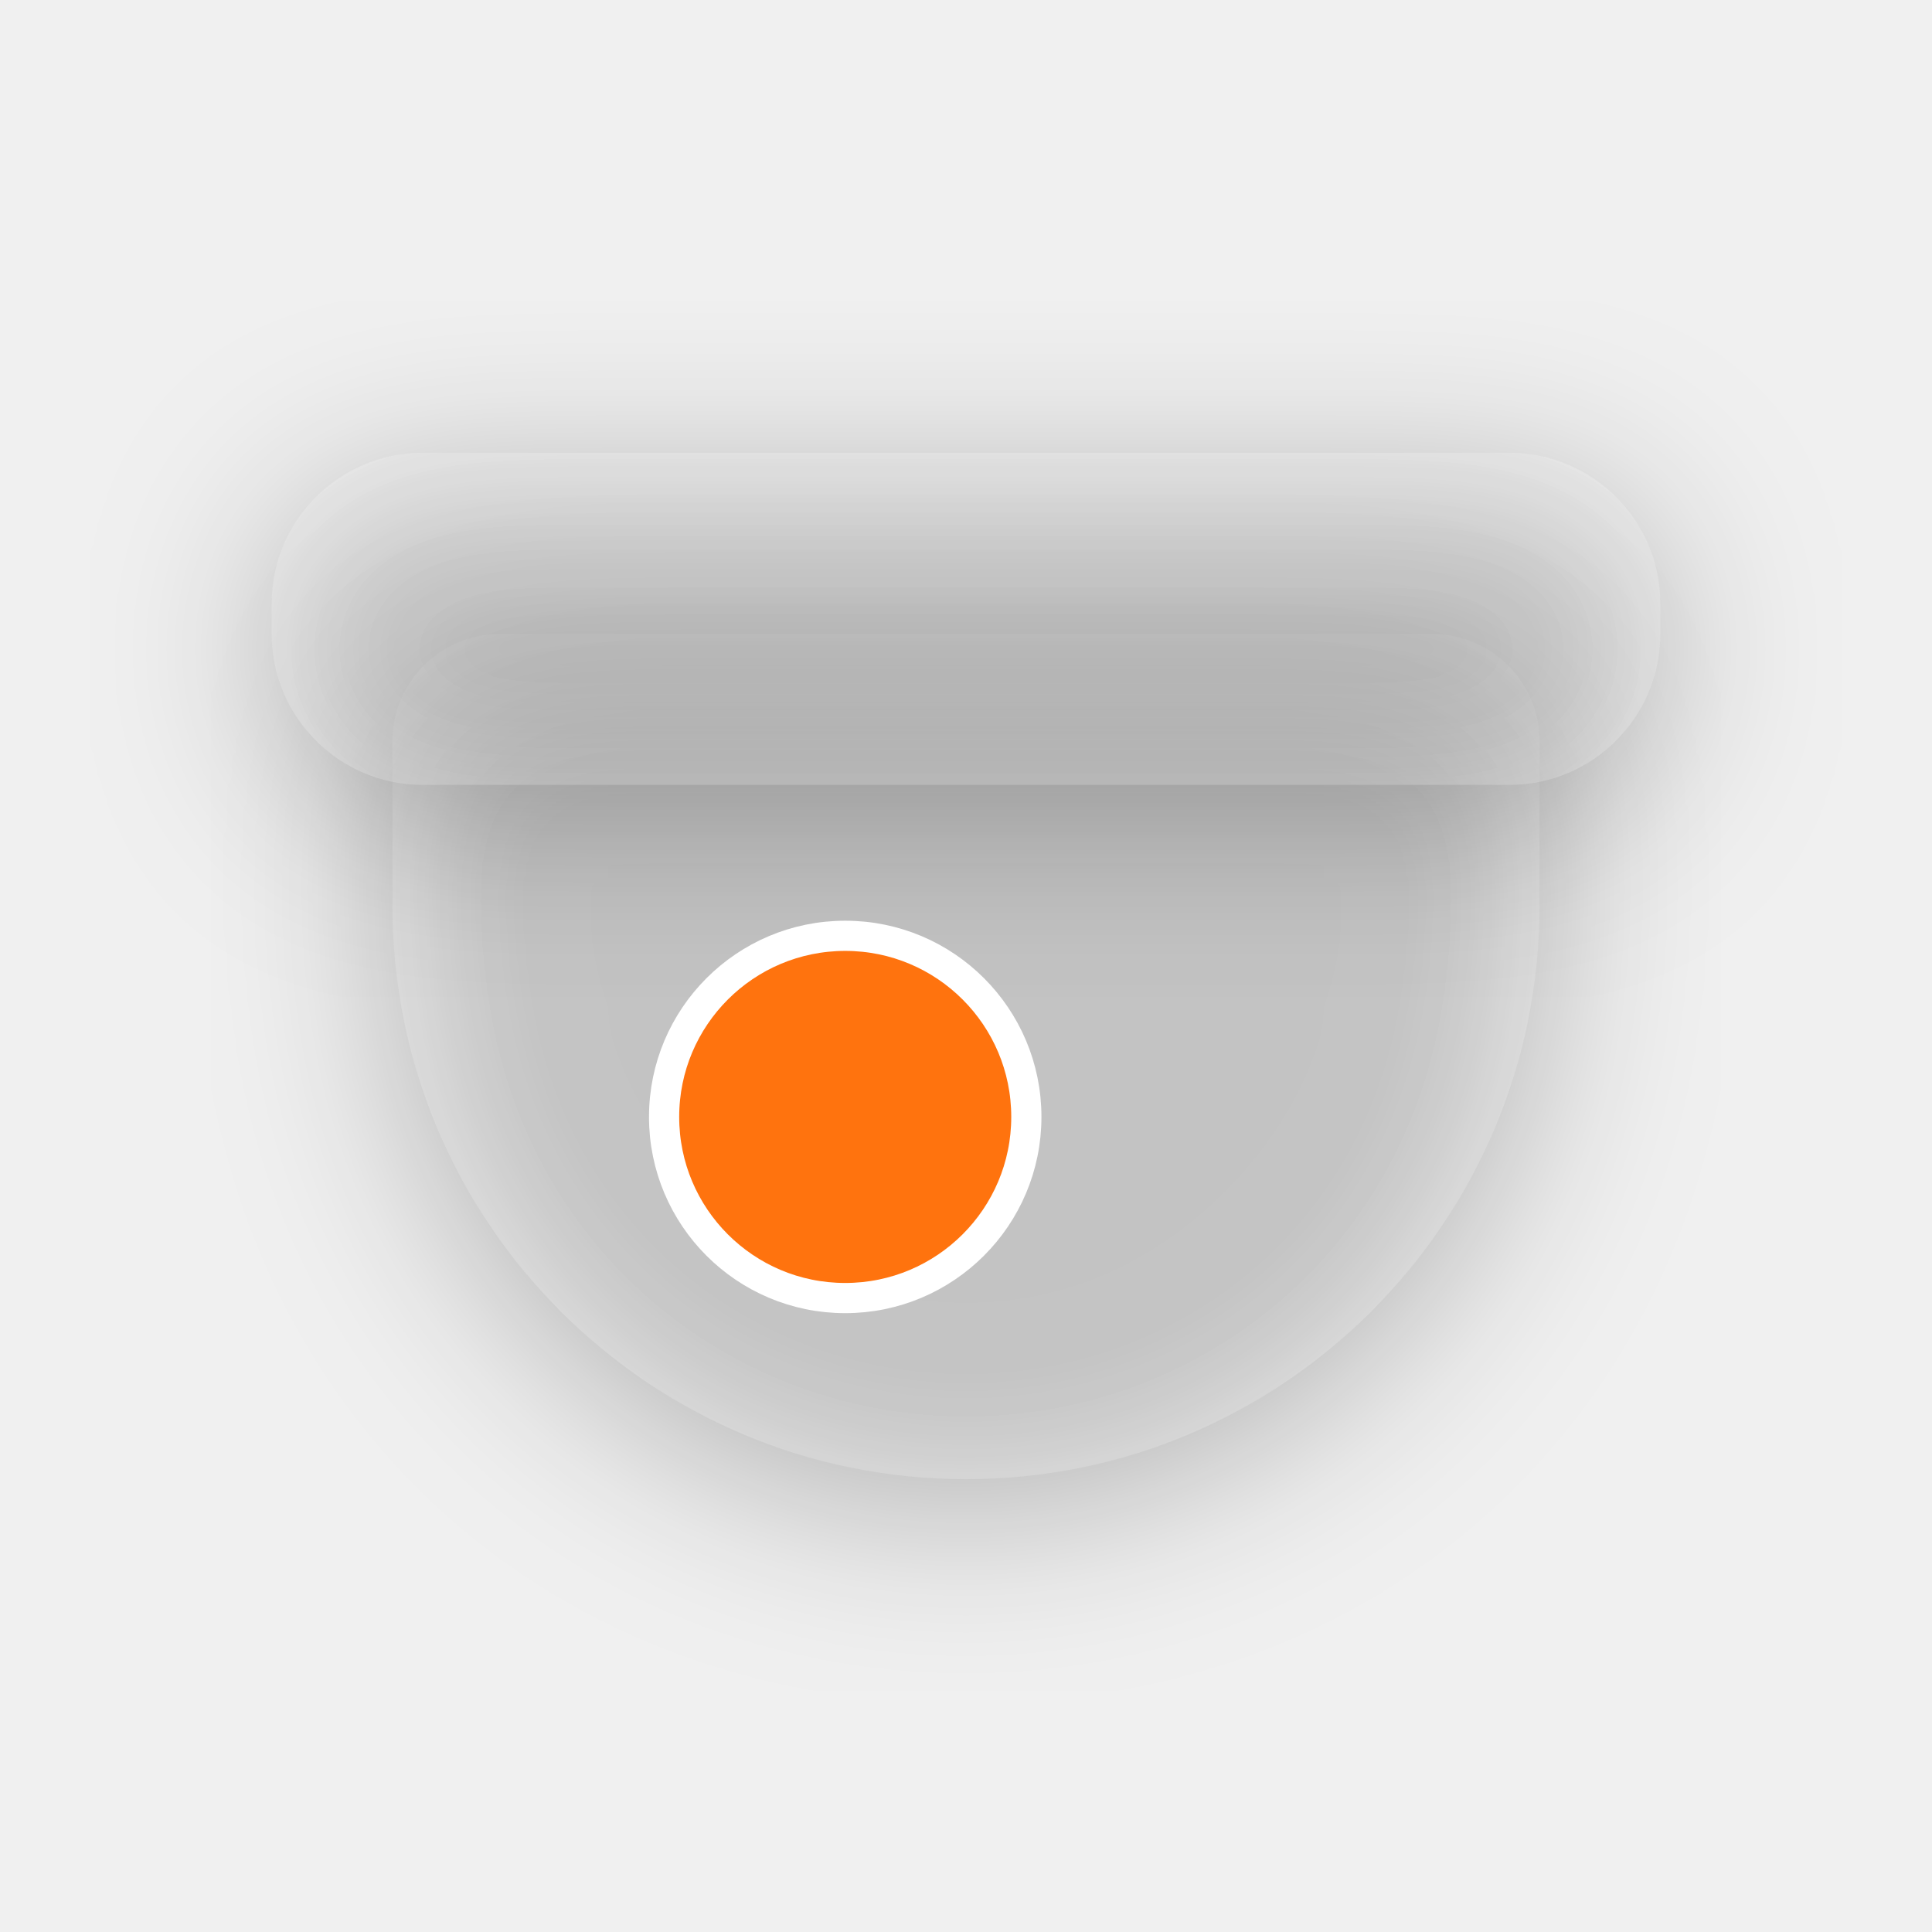
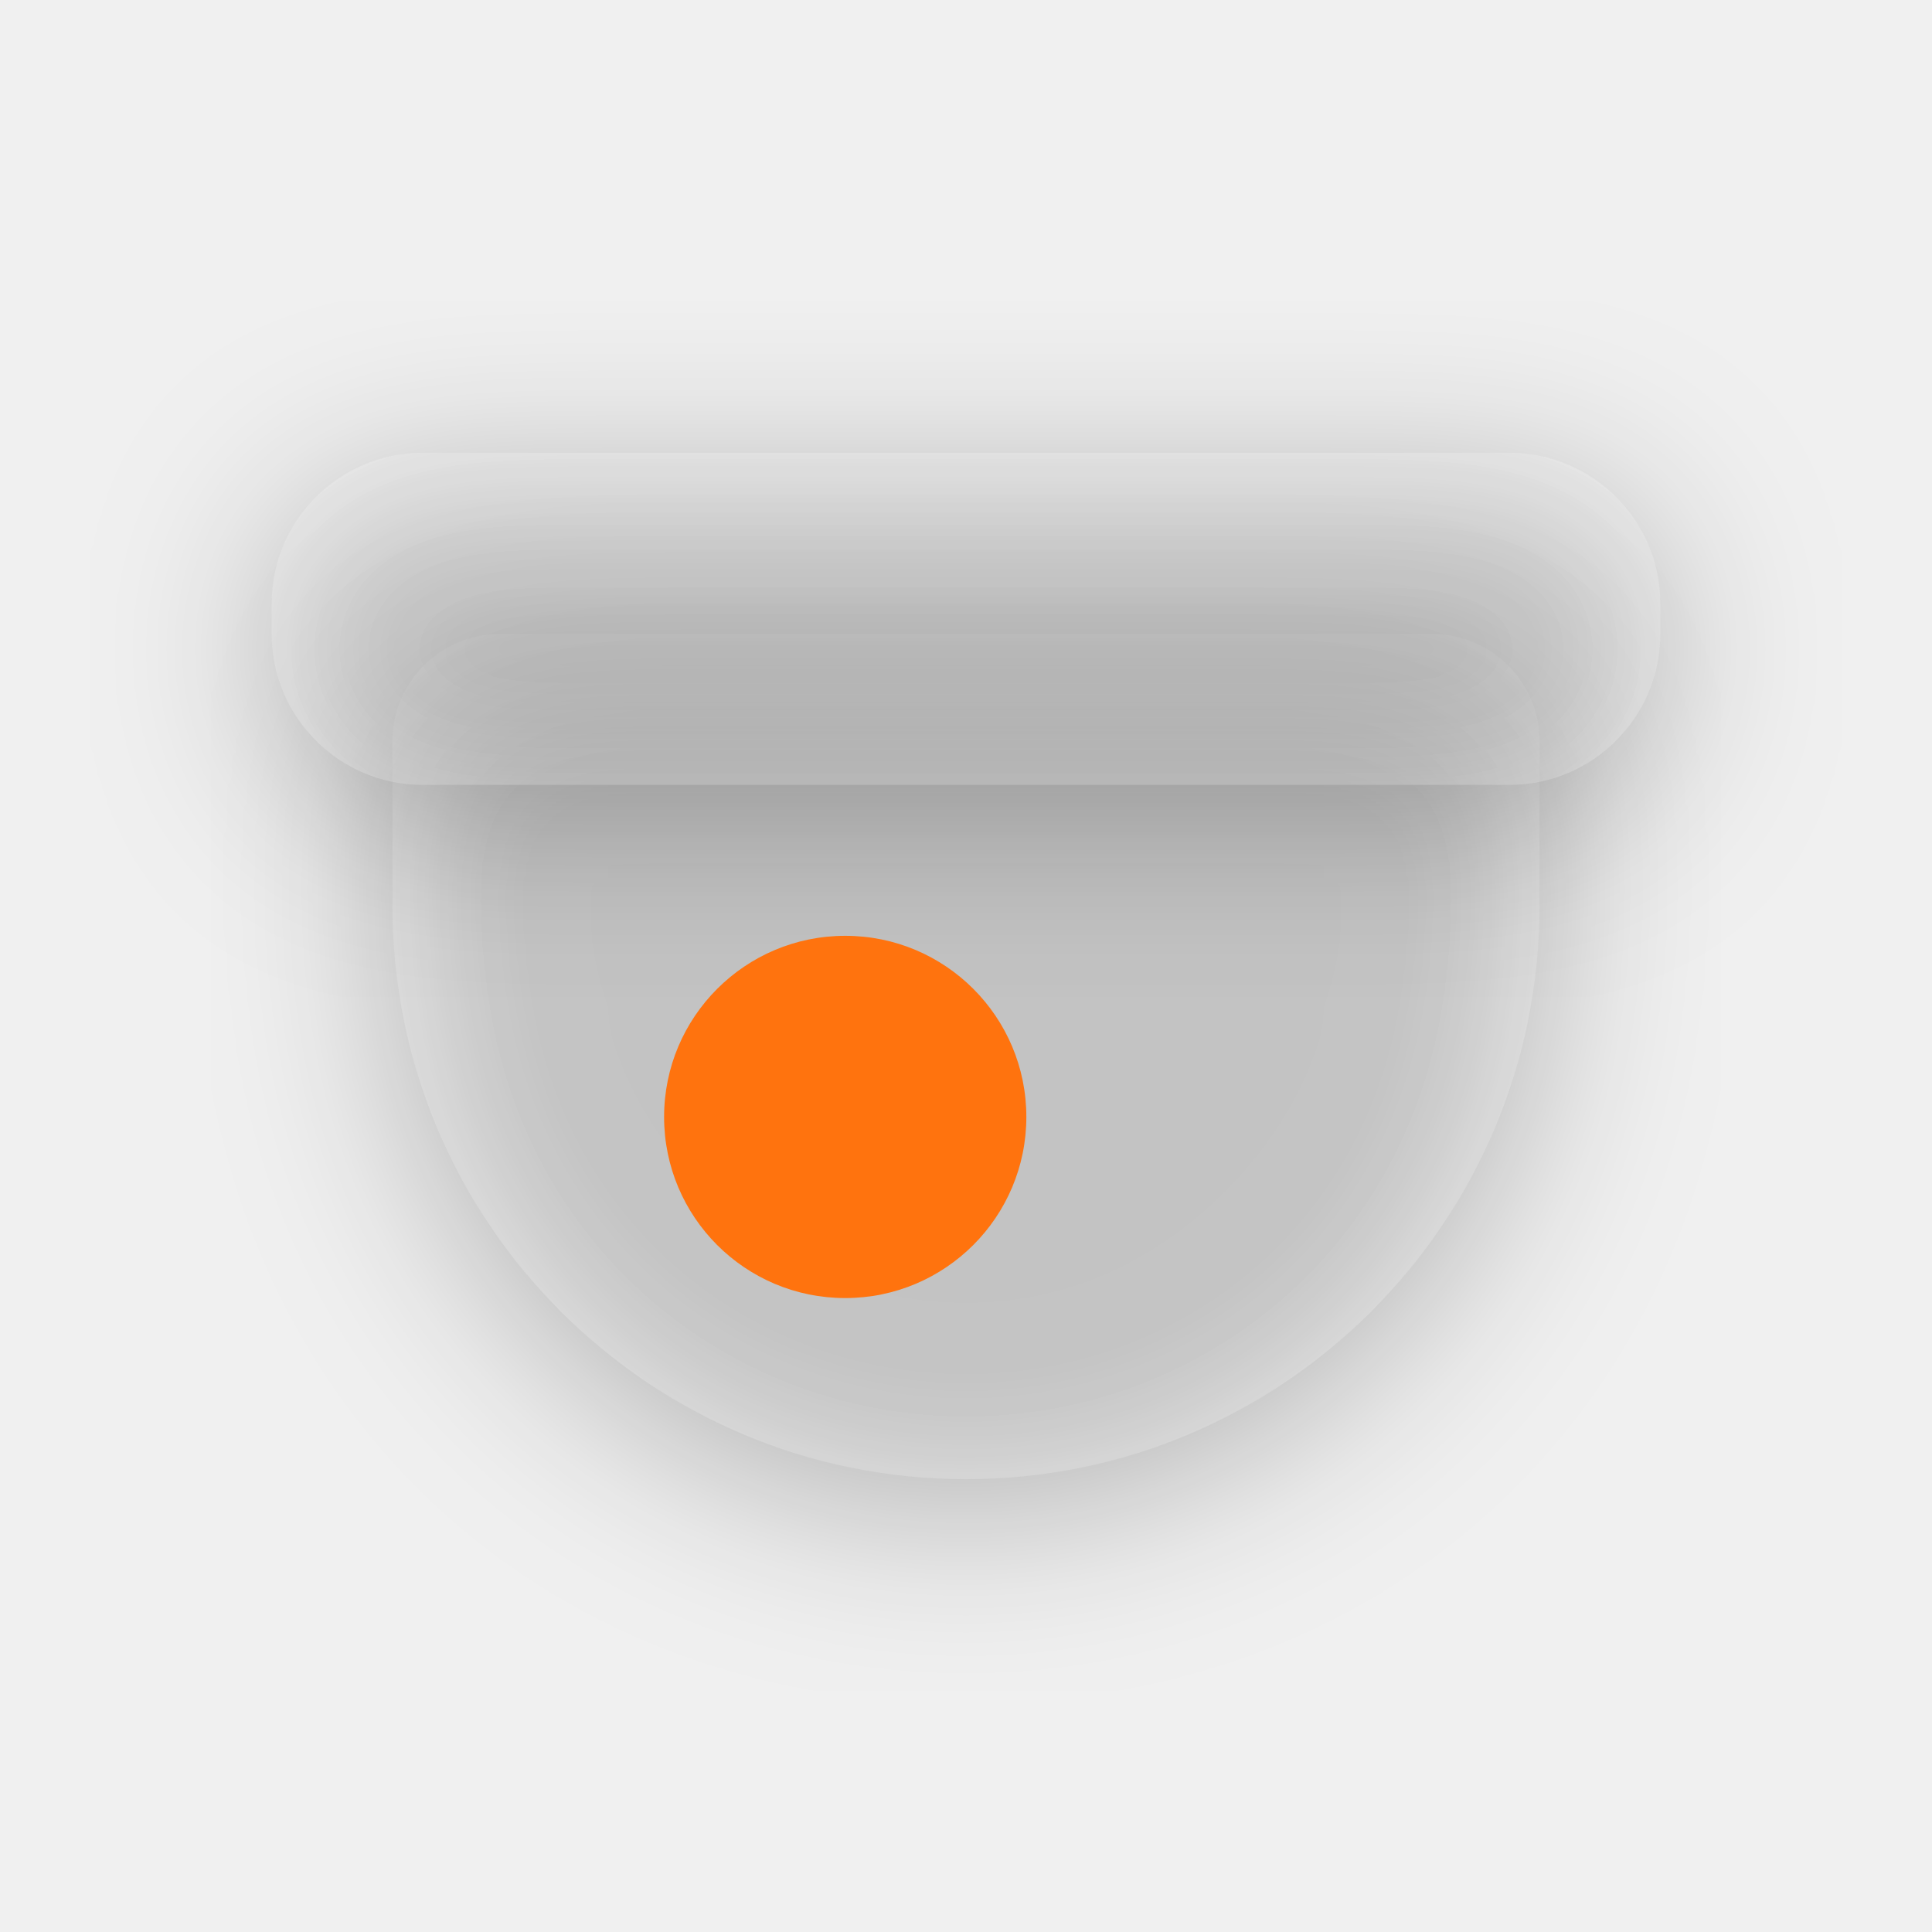
<svg xmlns="http://www.w3.org/2000/svg" width="64" height="64" viewBox="0 0 64 64" fill="none">
  <g filter="url(#filter0_bd)">
    <path d="M13 24.559C13 22.593 14.593 21 16.559 21H47.441C49.407 21 51 22.593 51 24.559V30C51 40.493 42.493 49 32 49C21.507 49 13 40.493 13 30V24.559Z" fill="white" fill-opacity="0.19" />
  </g>
  <g filter="url(#filter1_bd)">
    <path d="M9 20C9 17.239 11.239 15 14 15L31.641 15L50 15C52.761 15 55 17.239 55 20V21C55 23.761 52.761 26 50 26H32H14C11.239 26 9 23.761 9 21V20Z" fill="white" fill-opacity="0.19" />
  </g>
  <path d="M27.998 43C31.312 43 33.999 40.314 33.999 37C34 33.686 31.314 31 28 31C24.686 31 22 33.686 21.999 37C21.999 40.314 24.685 43 27.998 43Z" fill="#FF730E" />
-   <path d="M27.998 43C31.312 43 33.999 40.314 33.999 37C34 33.686 31.314 31 28 31C24.686 31 22 33.686 21.999 37C21.999 40.314 24.685 43 27.998 43Z" stroke="white" />
+   <path d="M27.998 43C31.312 43 33.999 40.314 33.999 37C34 33.686 31.314 31 28 31C24.686 31 22 33.686 21.999 37C21.999 40.314 24.685 43 27.998 43Z" stroke="transparent" />
  <defs>
    <filter id="filter0_bd" x="7" y="16" width="50" height="40" filterUnits="userSpaceOnUse" color-interpolation-filters="sRGB">
      <feFlood flood-opacity="0" result="BackgroundImageFix" />
      <feGaussianBlur in="BackgroundImage" stdDeviation="2" />
      <feComposite in2="SourceAlpha" operator="in" result="effect1_backgroundBlur" />
      <feColorMatrix in="SourceAlpha" type="matrix" values="0 0 0 0 0 0 0 0 0 0 0 0 0 0 0 0 0 0 127 0" />
      <feOffset dy="1" />
      <feGaussianBlur stdDeviation="3" />
      <feColorMatrix type="matrix" values="0 0 0 0 0 0 0 0 0 0 0 0 0 0 0 0 0 0 0.25 0" />
      <feBlend mode="normal" in2="effect1_backgroundBlur" result="effect2_dropShadow" />
      <feBlend mode="normal" in="SourceGraphic" in2="effect2_dropShadow" result="shape" />
    </filter>
    <filter id="filter1_bd" x="3" y="10" width="58" height="23" filterUnits="userSpaceOnUse" color-interpolation-filters="sRGB">
      <feFlood flood-opacity="0" result="BackgroundImageFix" />
      <feGaussianBlur in="BackgroundImage" stdDeviation="2" />
      <feComposite in2="SourceAlpha" operator="in" result="effect1_backgroundBlur" />
      <feColorMatrix in="SourceAlpha" type="matrix" values="0 0 0 0 0 0 0 0 0 0 0 0 0 0 0 0 0 0 127 0" />
      <feOffset dy="1" />
      <feGaussianBlur stdDeviation="3" />
      <feColorMatrix type="matrix" values="0 0 0 0 0 0 0 0 0 0 0 0 0 0 0 0 0 0 0.25 0" />
      <feBlend mode="normal" in2="effect1_backgroundBlur" result="effect2_dropShadow" />
      <feBlend mode="normal" in="SourceGraphic" in2="effect2_dropShadow" result="shape" />
    </filter>
  </defs>
</svg>
